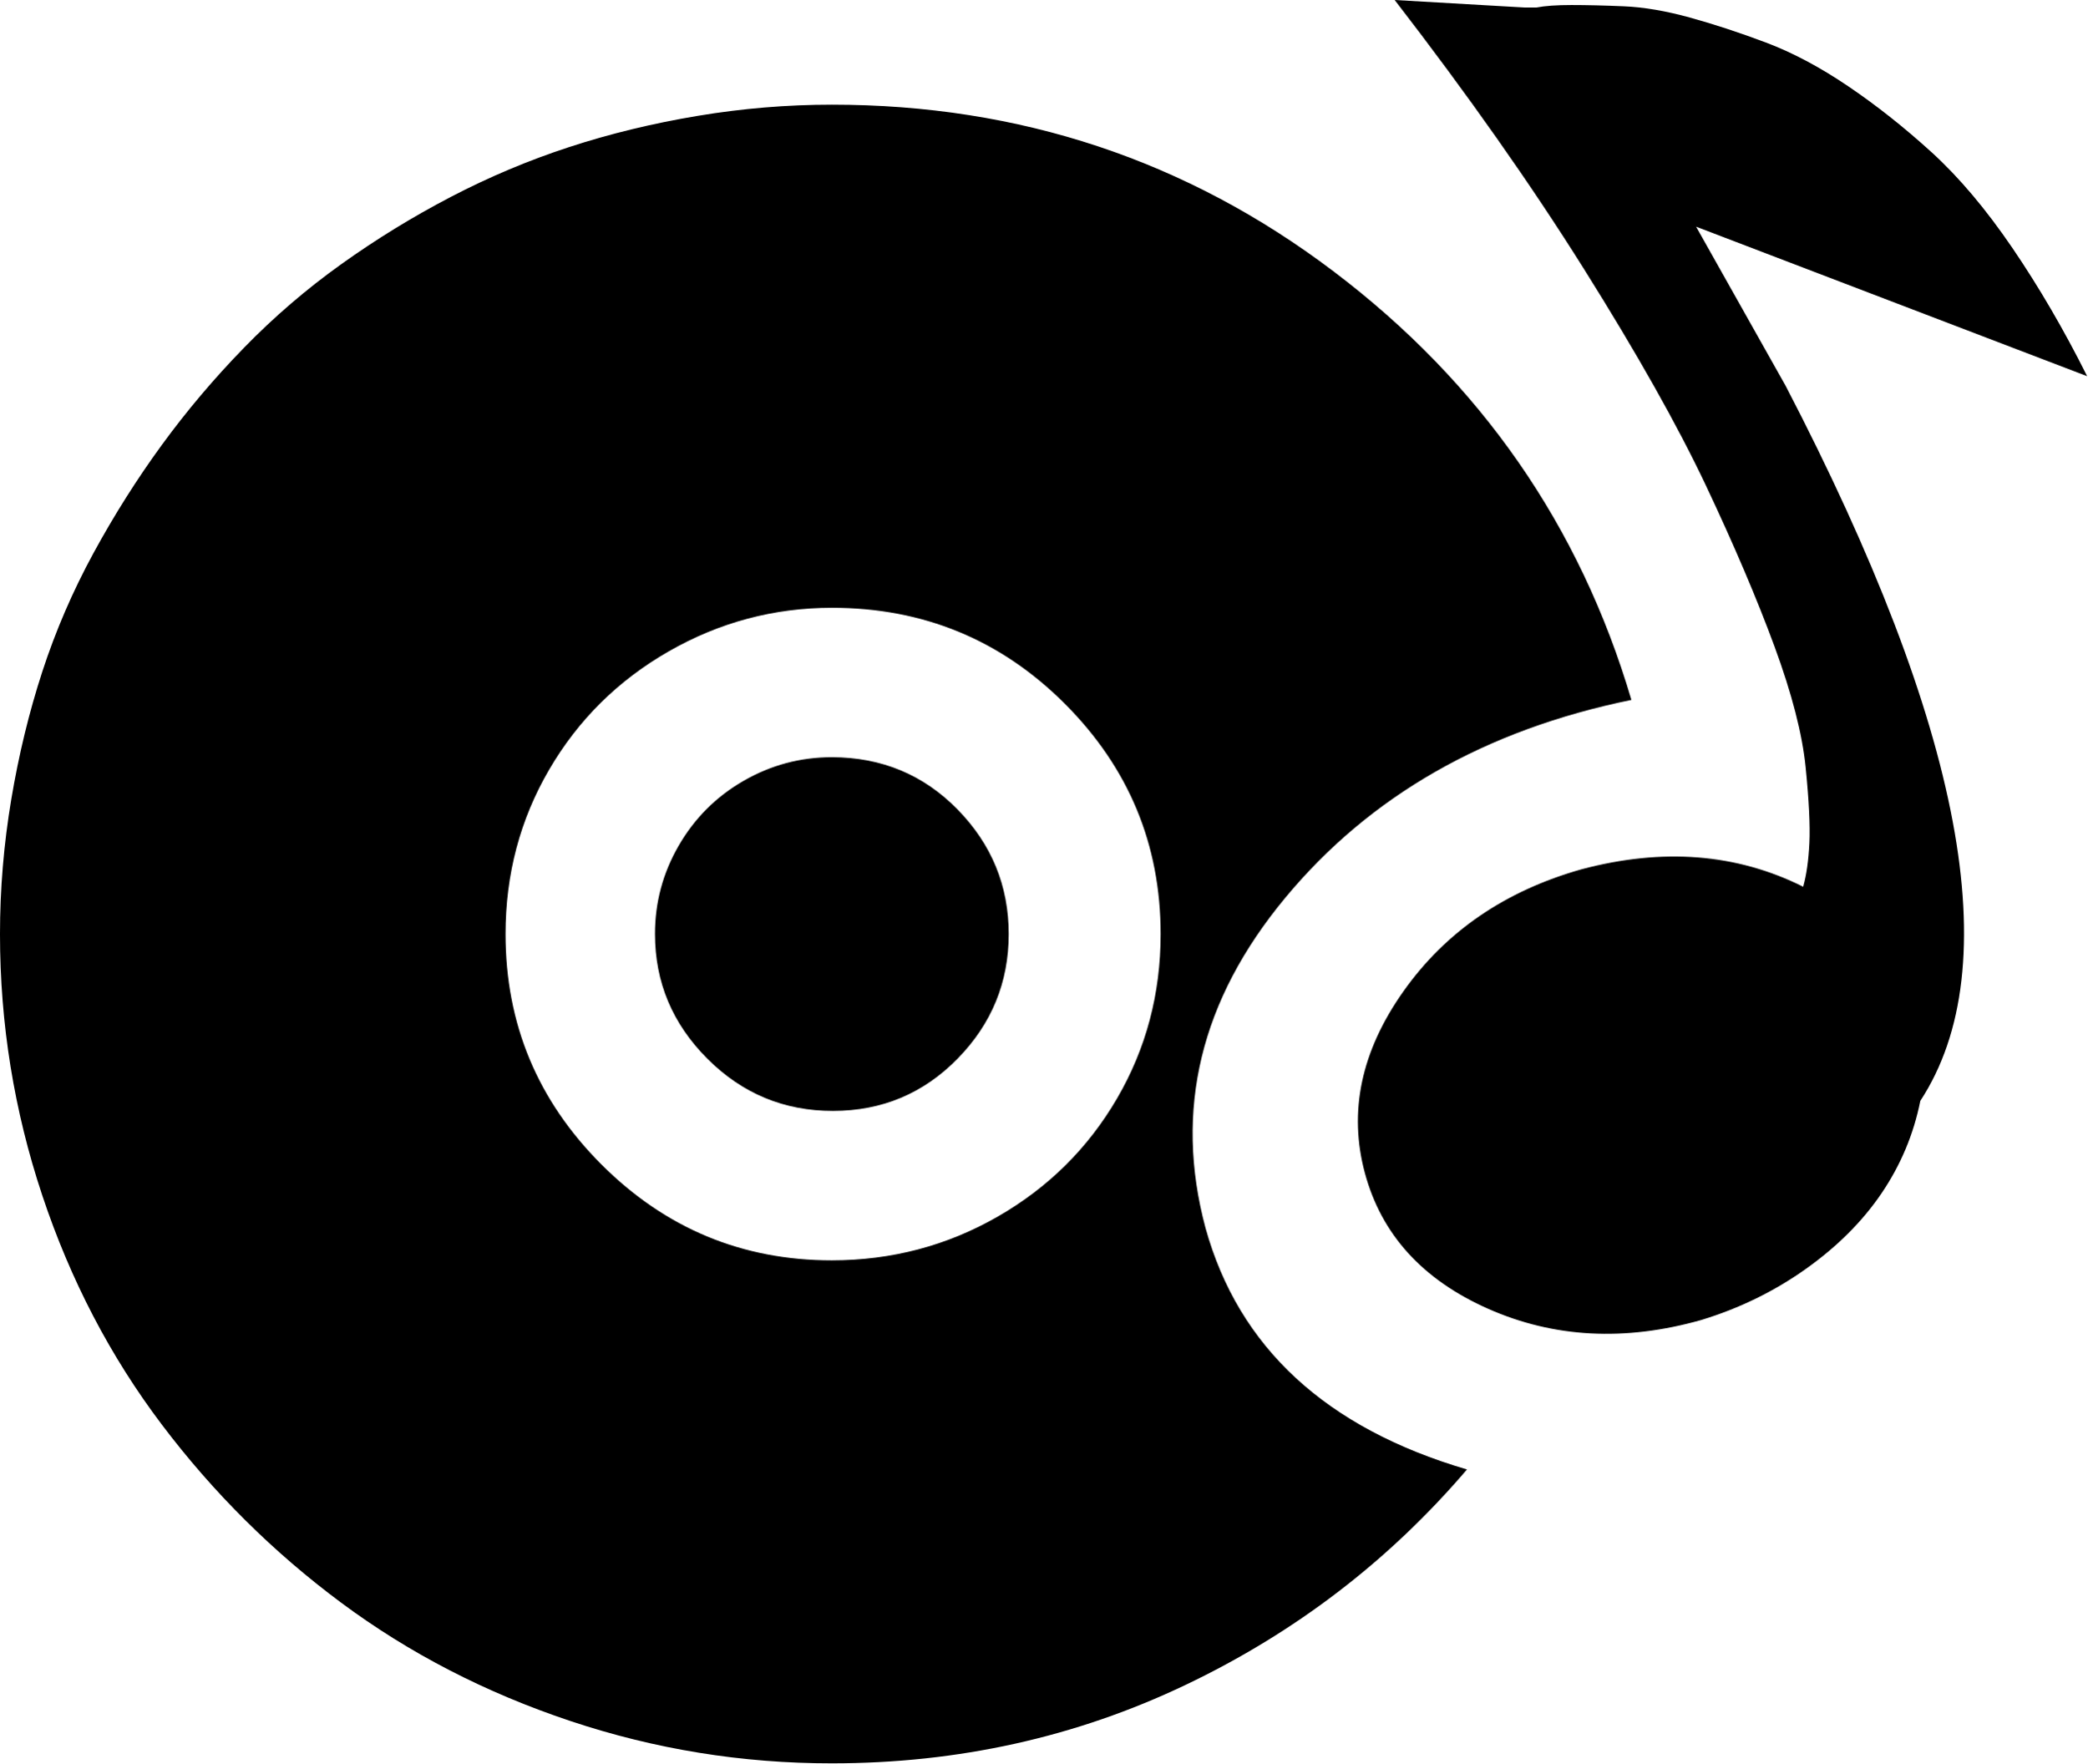
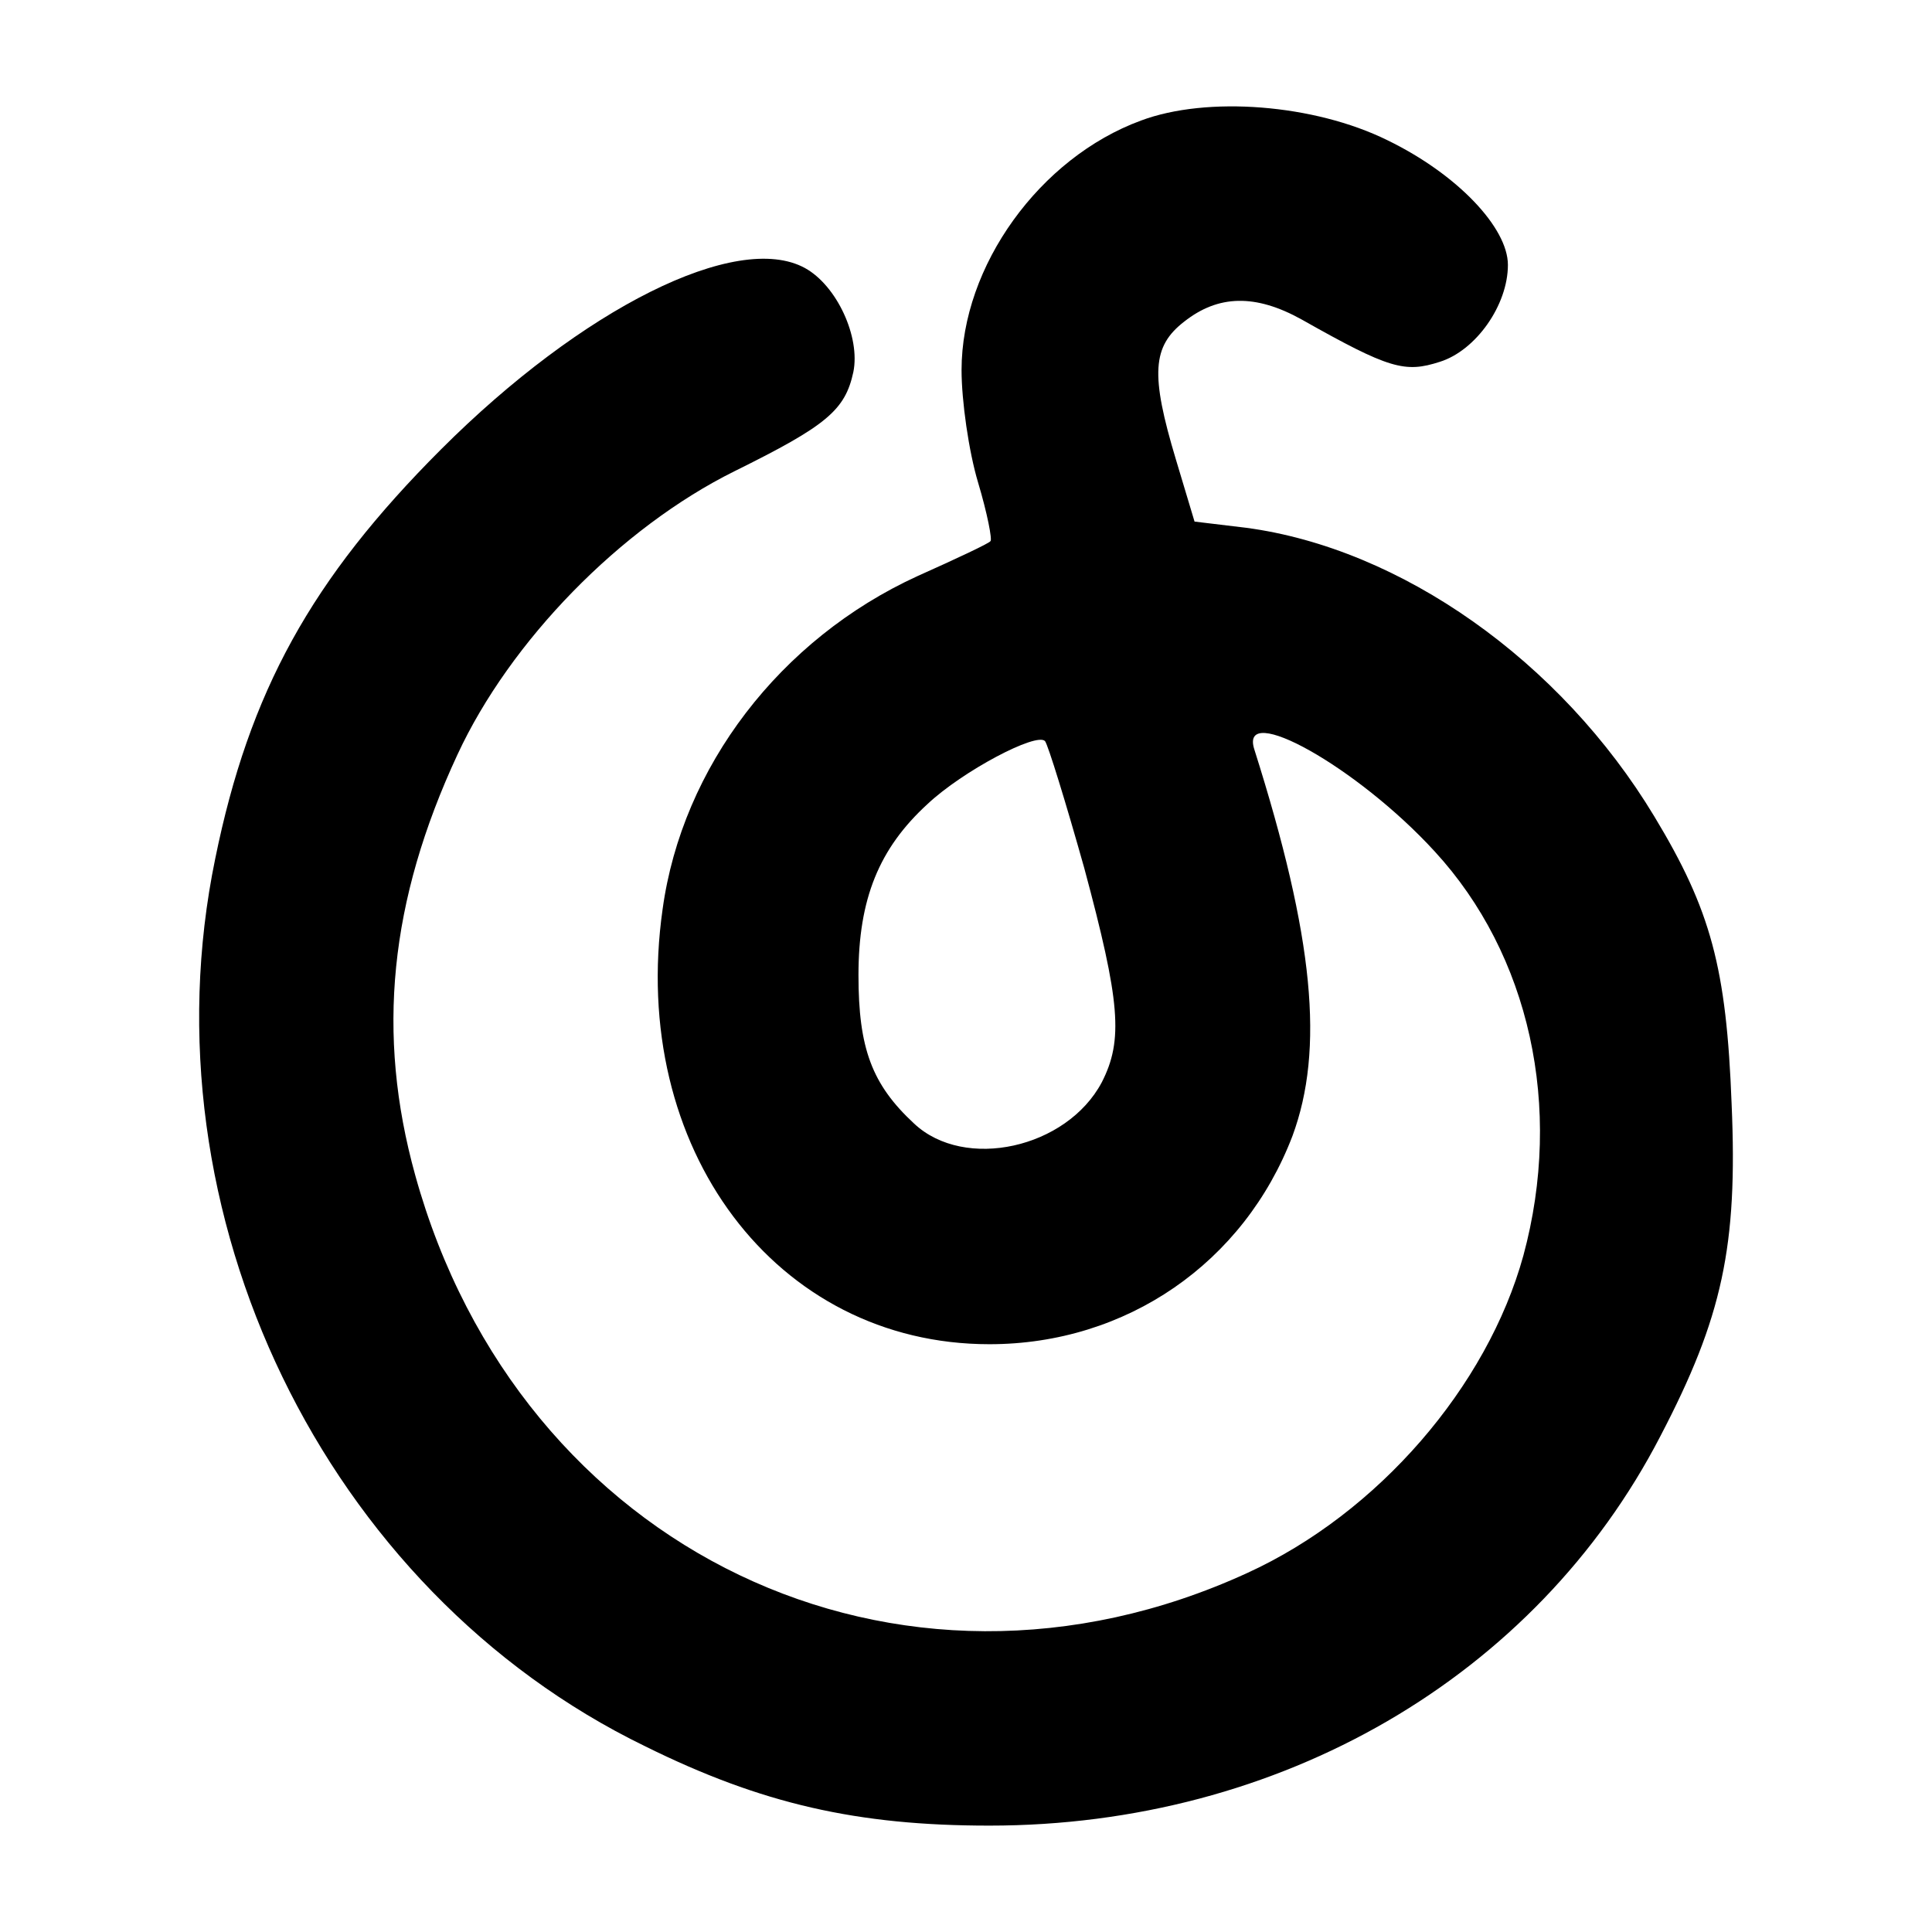
- <svg xmlns="http://www.w3.org/2000/svg" t="1554695676518" class="icon" style="" viewBox="0 0 1212 1024" version="1.1" p-id="7549" width="303" height="256">
+ <svg xmlns="http://www.w3.org/2000/svg" t="1554710297894" class="icon" style="" viewBox="0 0 1024 1024" version="1.1" p-id="6162" width="512" height="512">
  <defs>
    <style type="text/css">@font-face { font-weight: 400; font-style: normal; font-family: Inter-Loom; src: url("https://cdn.useloom.com/assets/fonts/inter/Inter-UI-Regular.woff2") format("woff2"); }
@font-face { font-weight: 400; font-style: italic; font-family: Inter-Loom; src: url("https://cdn.useloom.com/assets/fonts/inter/Inter-UI-Italic.woff2") format("woff2"); }
@font-face { font-weight: 500; font-style: normal; font-family: Inter-Loom; src: url("https://cdn.useloom.com/assets/fonts/inter/Inter-UI-Medium.woff2") format("woff2"); }
@font-face { font-weight: 500; font-style: italic; font-family: Inter-Loom; src: url("https://cdn.useloom.com/assets/fonts/inter/Inter-UI-MediumItalic.woff2") format("woff2"); }
@font-face { font-weight: 700; font-style: normal; font-family: Inter-Loom; src: url("https://cdn.useloom.com/assets/fonts/inter/Inter-UI-Bold.woff2") format("woff2"); }
@font-face { font-weight: 700; font-style: italic; font-family: Inter-Loom; src: url("https://cdn.useloom.com/assets/fonts/inter/Inter-UI-BoldItalic.woff2") format("woff2"); }
@font-face { font-weight: 900; font-style: normal; font-family: Inter-Loom; src: url("https://cdn.useloom.com/assets/fonts/inter/Inter-UI-Black.woff2") format("woff2"); }
@font-face { font-weight: 900; font-style: italic; font-family: Inter-Loom; src: url("https://cdn.useloom.com/assets/fonts/inter/Inter-UI-BlackItalic.woff2") format("woff2"); }
</style>
  </defs>
-   <path d="M700.022 713.073c-18.333-68.463-2.905-132.348 46.285-191.655 49.183-59.299 116.195-97.622 201.046-114.964C917.456 305.221 859.848 222.301 774.534 157.691c-85.314-64.612-182.456-96.914-291.437-96.914-26.043 0-52.087 2.172-78.124 6.523-26.045 4.351-50.864 10.382-74.471 18.098-23.601 7.712-46.501 17.355-68.686 28.924-22.178 11.569-43.392 24.592-63.633 39.066-20.241 14.468-39.047 30.623-56.419 48.457-17.373 17.834-33.281 36.636-47.719 56.419-14.437 19.779-27.687 40.74-39.756 62.896-12.061 22.155-21.951 45.048-29.667 68.686-7.712 23.632-13.743 48.457-18.094 74.463-4.351 26.014-6.529 52.052-6.529 78.126 0 52.081 8.191 102.697 24.579 151.852 16.382 49.153 39.522 93.505 69.425 133.062 29.896 39.557 64.604 74.019 104.132 103.393 39.527 29.375 83.879 52.268 133.062 68.679 49.183 16.419 99.8 24.61 151.852 24.579 73.276 0 141.745-15.181 205.396-45.54 63.656-30.365 118.132-72.064 163.427-125.106C769.919 829.262 719.309 782.496 700.022 713.073L700.022 713.073zM483.05 731.91c-52.082 0-96.686-18.561-133.801-55.675-37.121-37.121-55.682-81.727-55.682-133.807 0-34.709 8.437-66.536 25.317-95.479 16.881-28.942 40.02-51.841 69.425-68.686 29.405-16.845 60.986-25.281 94.741-25.318 53.041 0 98.119 18.561 135.241 55.682 37.115 37.116 55.675 81.72 55.675 133.801 0 34.709-8.437 66.538-25.317 95.479-16.881 28.942-40.02 51.841-69.425 68.686C549.822 723.437 517.764 731.88 483.05 731.91L483.05 731.91zM1211.996 218.454c-13.514-26.997-27.988-51.816-43.416-74.463-15.428-22.647-31.102-41.207-47.023-55.682-15.92-14.474-32.068-27.245-48.457-38.322-16.382-11.078-32.29-19.515-47.712-25.317-15.428-5.802-30.13-10.634-44.112-14.486-13.976-3.853-26.745-6.031-38.321-6.529-11.571-0.492-21.687-0.737-30.359-0.737-8.67 0.006-15.428 0.479-20.27 1.433l-7.219 0L809.892-1.5e-05c42.426 54.956 79.066 107.025 109.922 156.208 30.856 49.177 54.476 91.128 70.858 125.837 16.382 34.715 29.632 65.818 39.756 93.307 10.124 27.491 16.155 50.875 18.092 70.162 1.945 19.287 2.671 33.989 2.178 44.106-0.492 10.118-1.698 18.561-3.612 25.317-38.568-19.286-81.467-22.664-128.705-10.134-44.37 12.529-78.84 36.149-103.395 70.858-24.561 34.709-32.027 69.898-22.401 105.567 9.626 35.668 33.491 61.946 71.595 78.82 38.106 16.875 79.332 19.054 123.665 6.523 22.186-6.756 42.444-16.64 60.771-29.661 18.327-13.022 33.029-27.724 44.106-44.106 11.078-16.388 18.542-34.218 22.401-53.503 51.098-78.095 25.054-216.463-78.126-415.108l-52.068-92.563L1211.996 218.454zM483.05 439.729c-18.327 0-35.436 4.586-51.325 13.749-15.891 9.164-28.432 21.705-37.633 37.631-9.193 15.92-13.777 33.029-13.741 51.325 0 27.951 10.118 52.064 30.359 72.34 20.241 20.27 44.586 30.388 73.036 30.357 28.445-0.029 52.555-10.153 72.334-30.357 19.779-20.21 29.667-44.329 29.667-72.34 0-28.017-9.889-52.13-29.667-72.34C536.307 449.883 511.962 439.766 483.05 439.729L483.05 439.729zM483.05 439.729" p-id="7550" />
+   <path d="M604.713 63.911c-53.548 19.668-95.068 77.039-95.068 132.222 0 16.391 3.823 43.165 8.742 59.556 4.912 16.391 7.646 30.597 6.557 31.143-0.546 1.092-18.033 9.288-38.793 18.575-72.67 33.331-124.576 101.079-134.956 176.48-18.029 126.761 60.102 230.574 173.203 230.574 72.666 0 134.953-43.165 160.631-110.367 16.94-45.896 11.479-104.905-20.214-204.892-8.192-25.679 54.641 9.288 95.618 54.091 50.268 54.637 68.297 135.503 46.988 214.18-19.125 69.39-77.036 136.598-146.429 168.284-184.675 84.692-385.737-11.472-440.921-210.9-20.763-74.854-13.66-145.336 22.402-222.921 27.863-60.102 86.327-120.204 146.975-150.255 48.626-24.04 58.464-32.236 62.833-52.453 3.826-18.575-8.742-45.896-25.679-55.183-36.062-19.671-118.019 21.309-192.87 96.16-68.844 68.844-101.625 128.399-119.658 216.914-38.793 187.948 57.917 387.922 227.84 470.429 61.74 30.597 112.551 42.066 182.49 42.066 154.078 0 289.577-78.674 355.69-206.527 32.782-62.833 40.977-100.533 37.7-175.933-2.734-72.124-10.926-102.721-40.98-152.439-49.719-82.504-134.407-142.06-216.364-152.986l-27.317-3.28-9.841-32.782c-13.653-45.35-12.564-60.102 4.372-73.213 18.029-14.206 37.7-14.752 62.287-1.092 46.442 26.225 54.641 28.409 73.216 22.398 19.125-6.007 36.055-30.048 36.055-51.357 0-19.671-26.767-48.08-63.925-66.113C696.508 55.17 639.683 50.797 604.713 63.911zM574.659 460.032c19.128 71.031 20.767 91.245 9.291 113.647-18.575 34.966-72.666 46.988-99.441 21.852-22.402-20.76-29.501-39.885-29.501-78.677 0-40.434 10.926-67.205 36.605-90.699 18.579-17.483 57.917-38.246 62.29-33.328C555.54 395.015 564.828 425.066 574.659 460.032z" p-id="6163" />
</svg>
